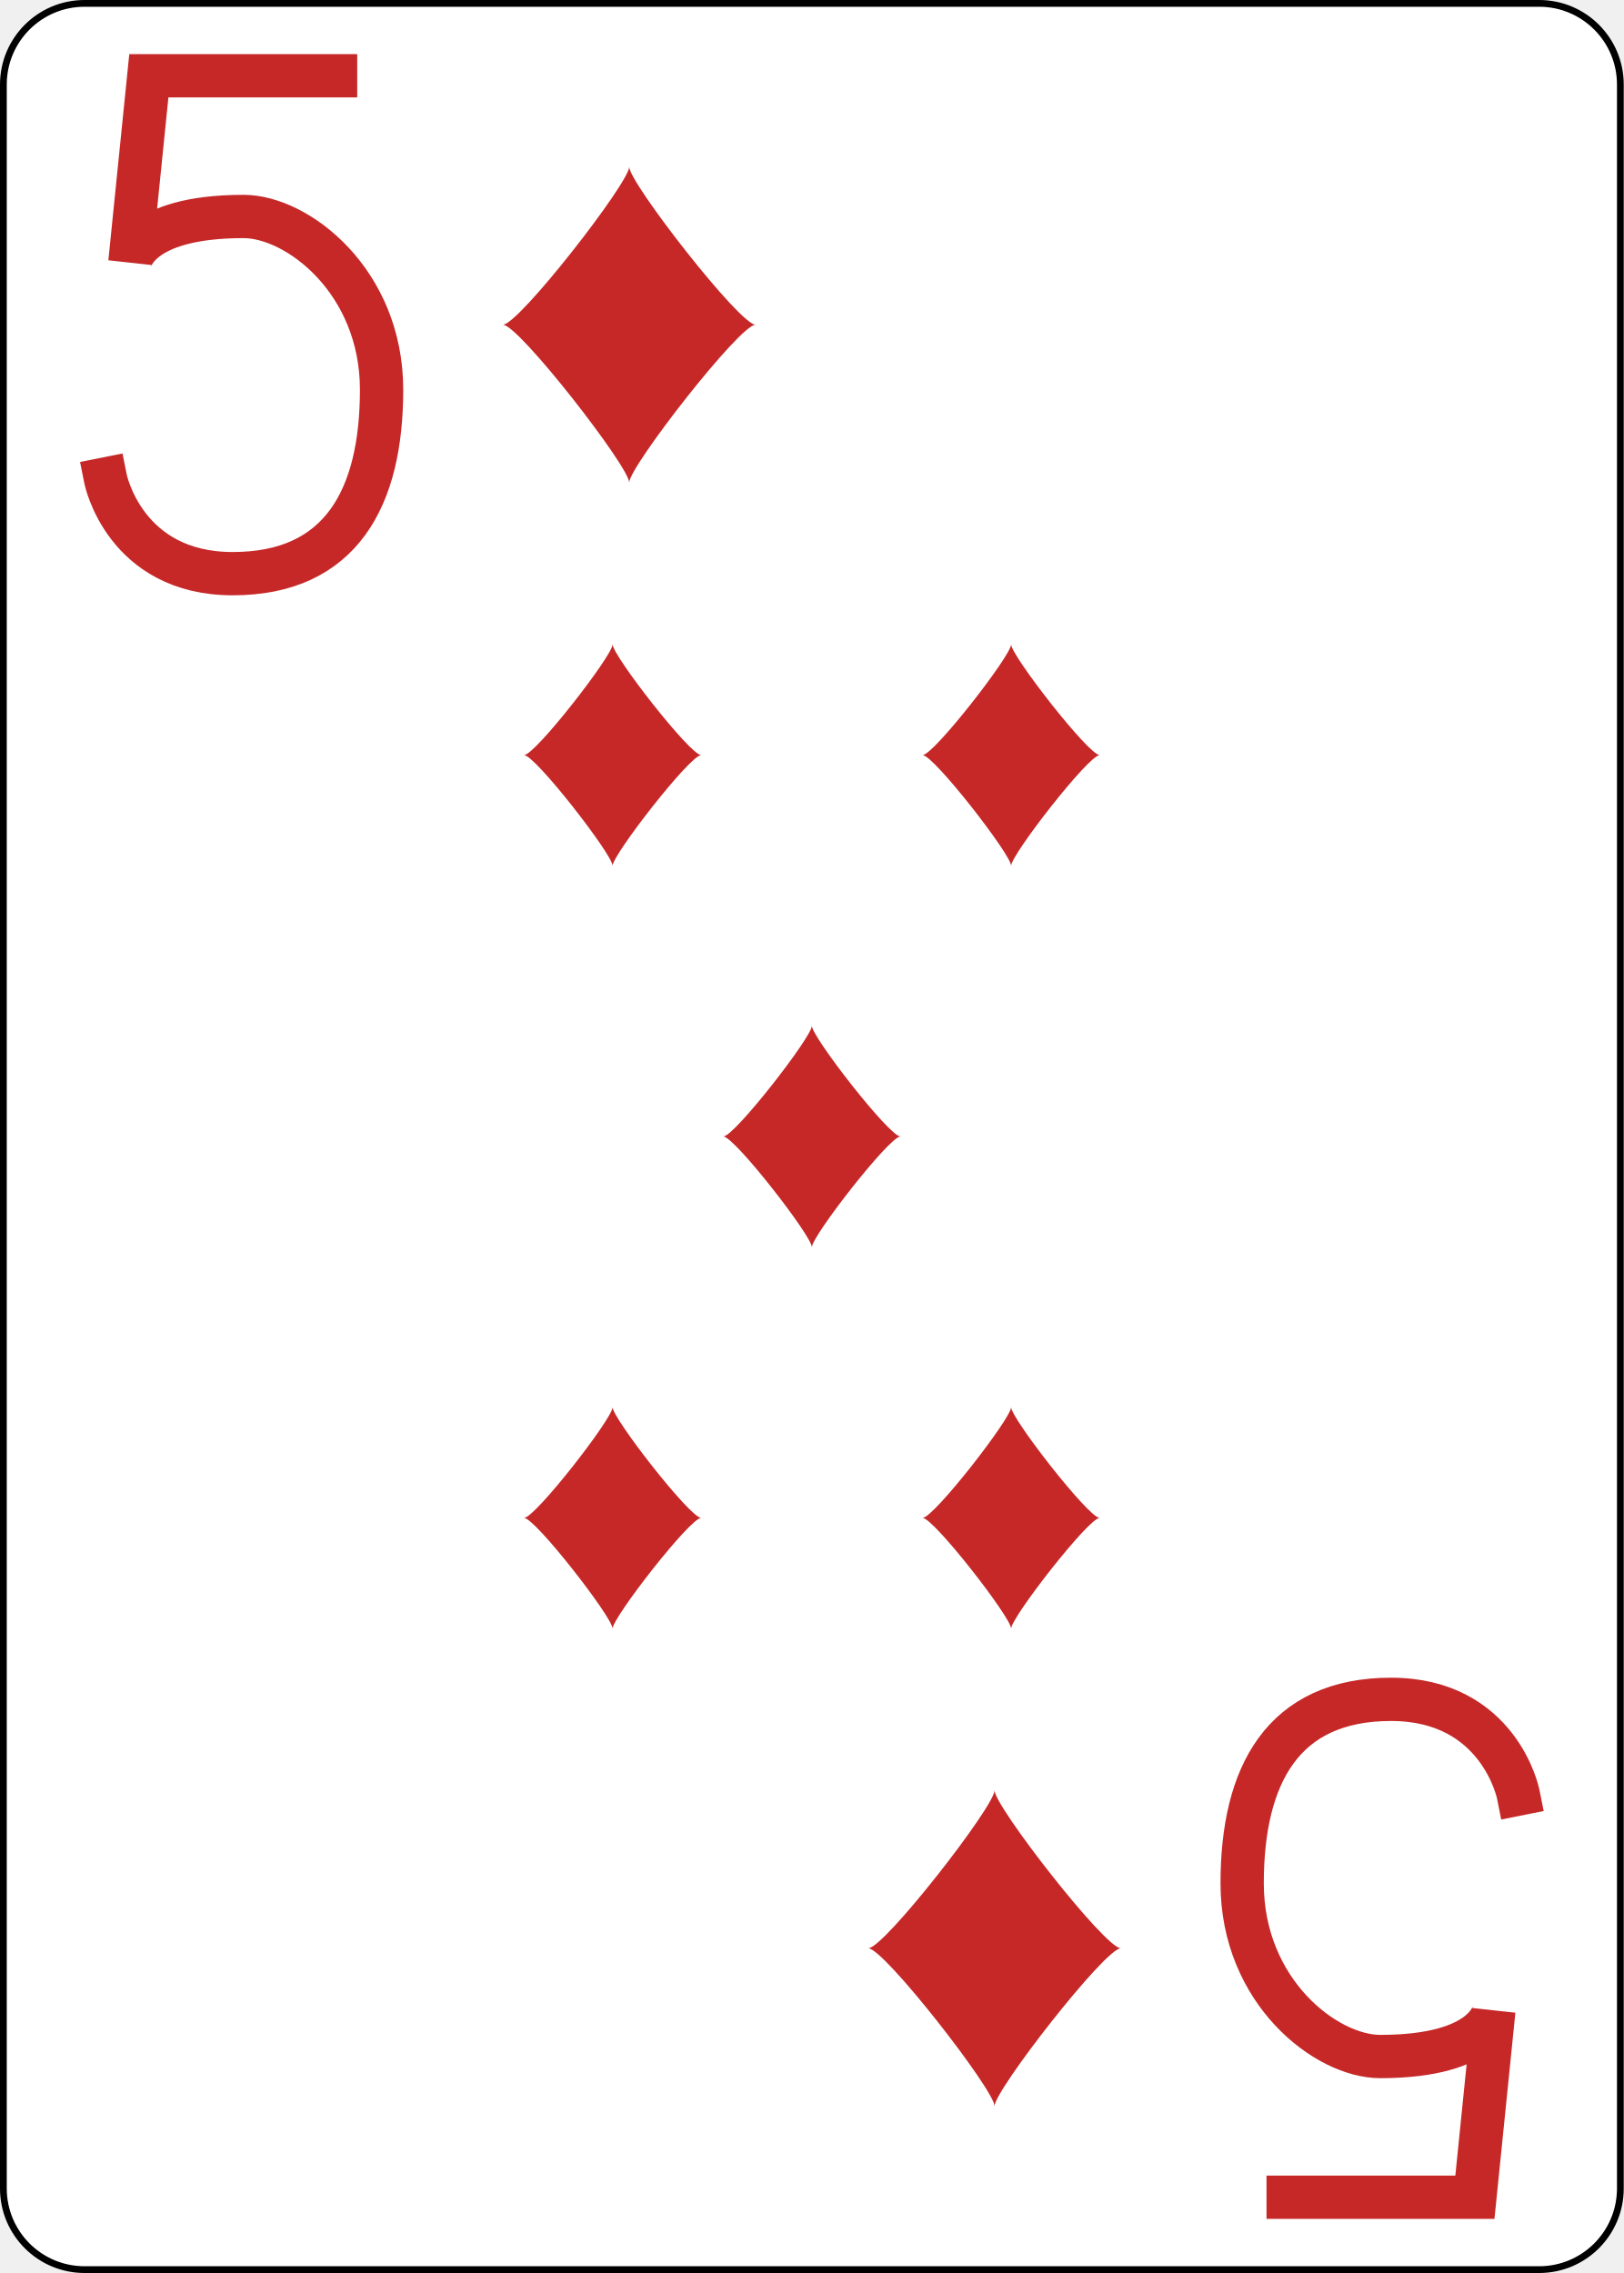
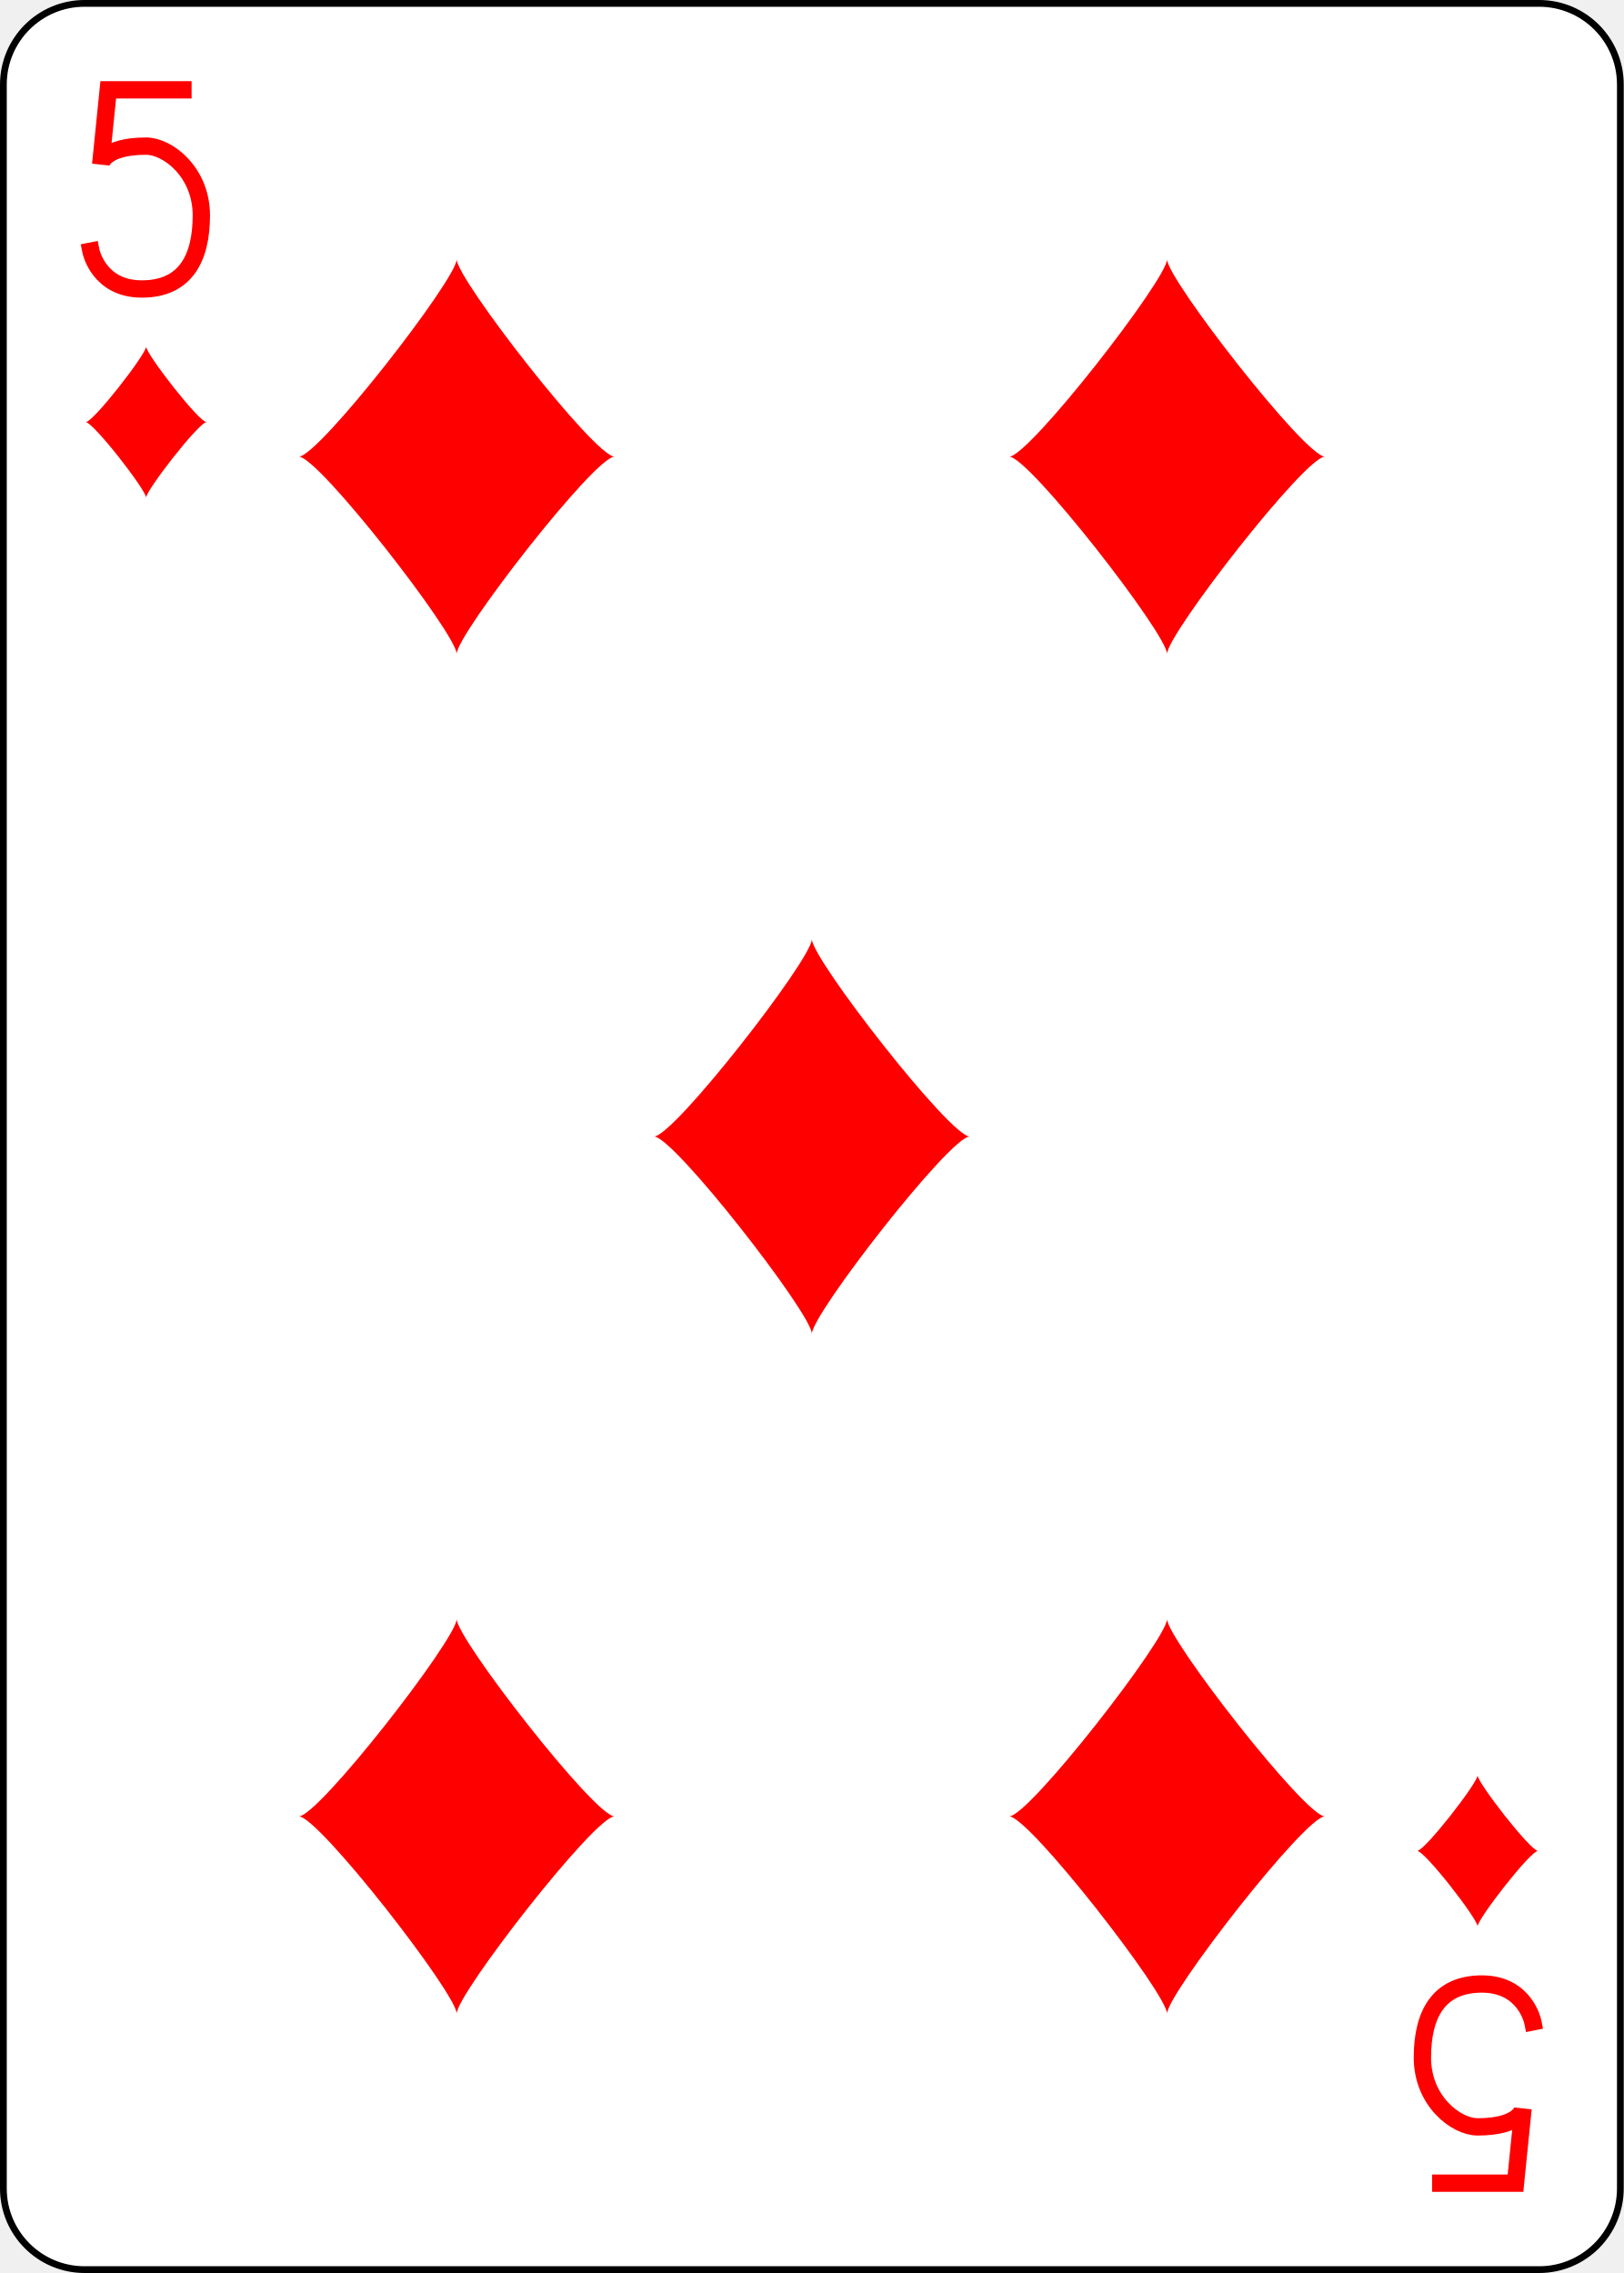
<svg xmlns="http://www.w3.org/2000/svg" xmlns:xlink="http://www.w3.org/1999/xlink" width="240" height="336" class="card" preserveAspectRatio="none" viewBox="-120 -168 240 336">
  <symbol id="b" preserveAspectRatio="xMinYMid" viewBox="-600 -600 1200 1200">
-     <path fill="#c62828" d="M-400 0C-350 0 0-450 0-500 0-450 350 0 400 0 350 0 0 450 0 500 0 450-350 0-400 0" />
+     <path fill="red" d="M-400 0C-350 0 0-450 0-500 0-450 350 0 400 0 350 0 0 450 0 500 0 450-350 0-400 0" />
  </symbol>
  <symbol id="a" preserveAspectRatio="xMinYMid" viewBox="-500 -500 1000 1000">
-     <path fill="none" stroke="#c62828" stroke-linecap="square" stroke-miterlimit="1.5" stroke-width="80" d="M170-460h-345l-35 345s10-85 210-85c100 0 255 120 255 320S180 460-20 460s-235-175-235-175" />
+     <path fill="none" stroke="red" stroke-linecap="square" stroke-miterlimit="1.5" stroke-width="80" d="M170-460h-345l-35 345s10-85 210-85c100 0 255 120 255 320S180 460-20 460s-235-175-235-175" />
  </symbol>
  <rect width="239" height="335" x="-119.5" y="-167.5" fill="#fff" stroke="#000" rx="12" ry="12" />
-   <use xlink:href="#a" height="80" x="-124" y="-160" />
-   <use xlink:href="#b" height="56" x="-55" y="-148" />
-   <g transform="scale(0.561)">
+   <use xlink:href="#a" height="32" x="-114.4" y="-156" />
+   <use xlink:href="#b" height="26.8" x="-111.8" y="-119" />
+   <use xlink:href="#b" height="70" x="-87.5" y="-135.5" />
+   <use xlink:href="#b" height="70" x="17.5" y="-135.5" />
+   <use xlink:href="#b" height="70" x="-35" y="-35" />
+   <g transform="rotate(180)">
+     <use xlink:href="#a" height="32" x="-114.4" y="-156" />
+     <use xlink:href="#b" height="26.8" x="-111.8" y="-119" />
    <use xlink:href="#b" height="70" x="-87.5" y="-135.5" />
    <use xlink:href="#b" height="70" x="17.5" y="-135.5" />
-     <use xlink:href="#b" height="70" x="-35" y="-35" />
-   </g>
-   <g transform="rotate(180)">
-     <use xlink:href="#a" height="80" x="-124" y="-160" />
-     <use xlink:href="#b" height="56" x="-55" y="-148" />
-     <g transform="scale(0.561)">
-       <use xlink:href="#b" height="70" x="-87.5" y="-135.5" />
-       <use xlink:href="#b" height="70" x="17.5" y="-135.5" />
-     </g>
  </g>
</svg>
